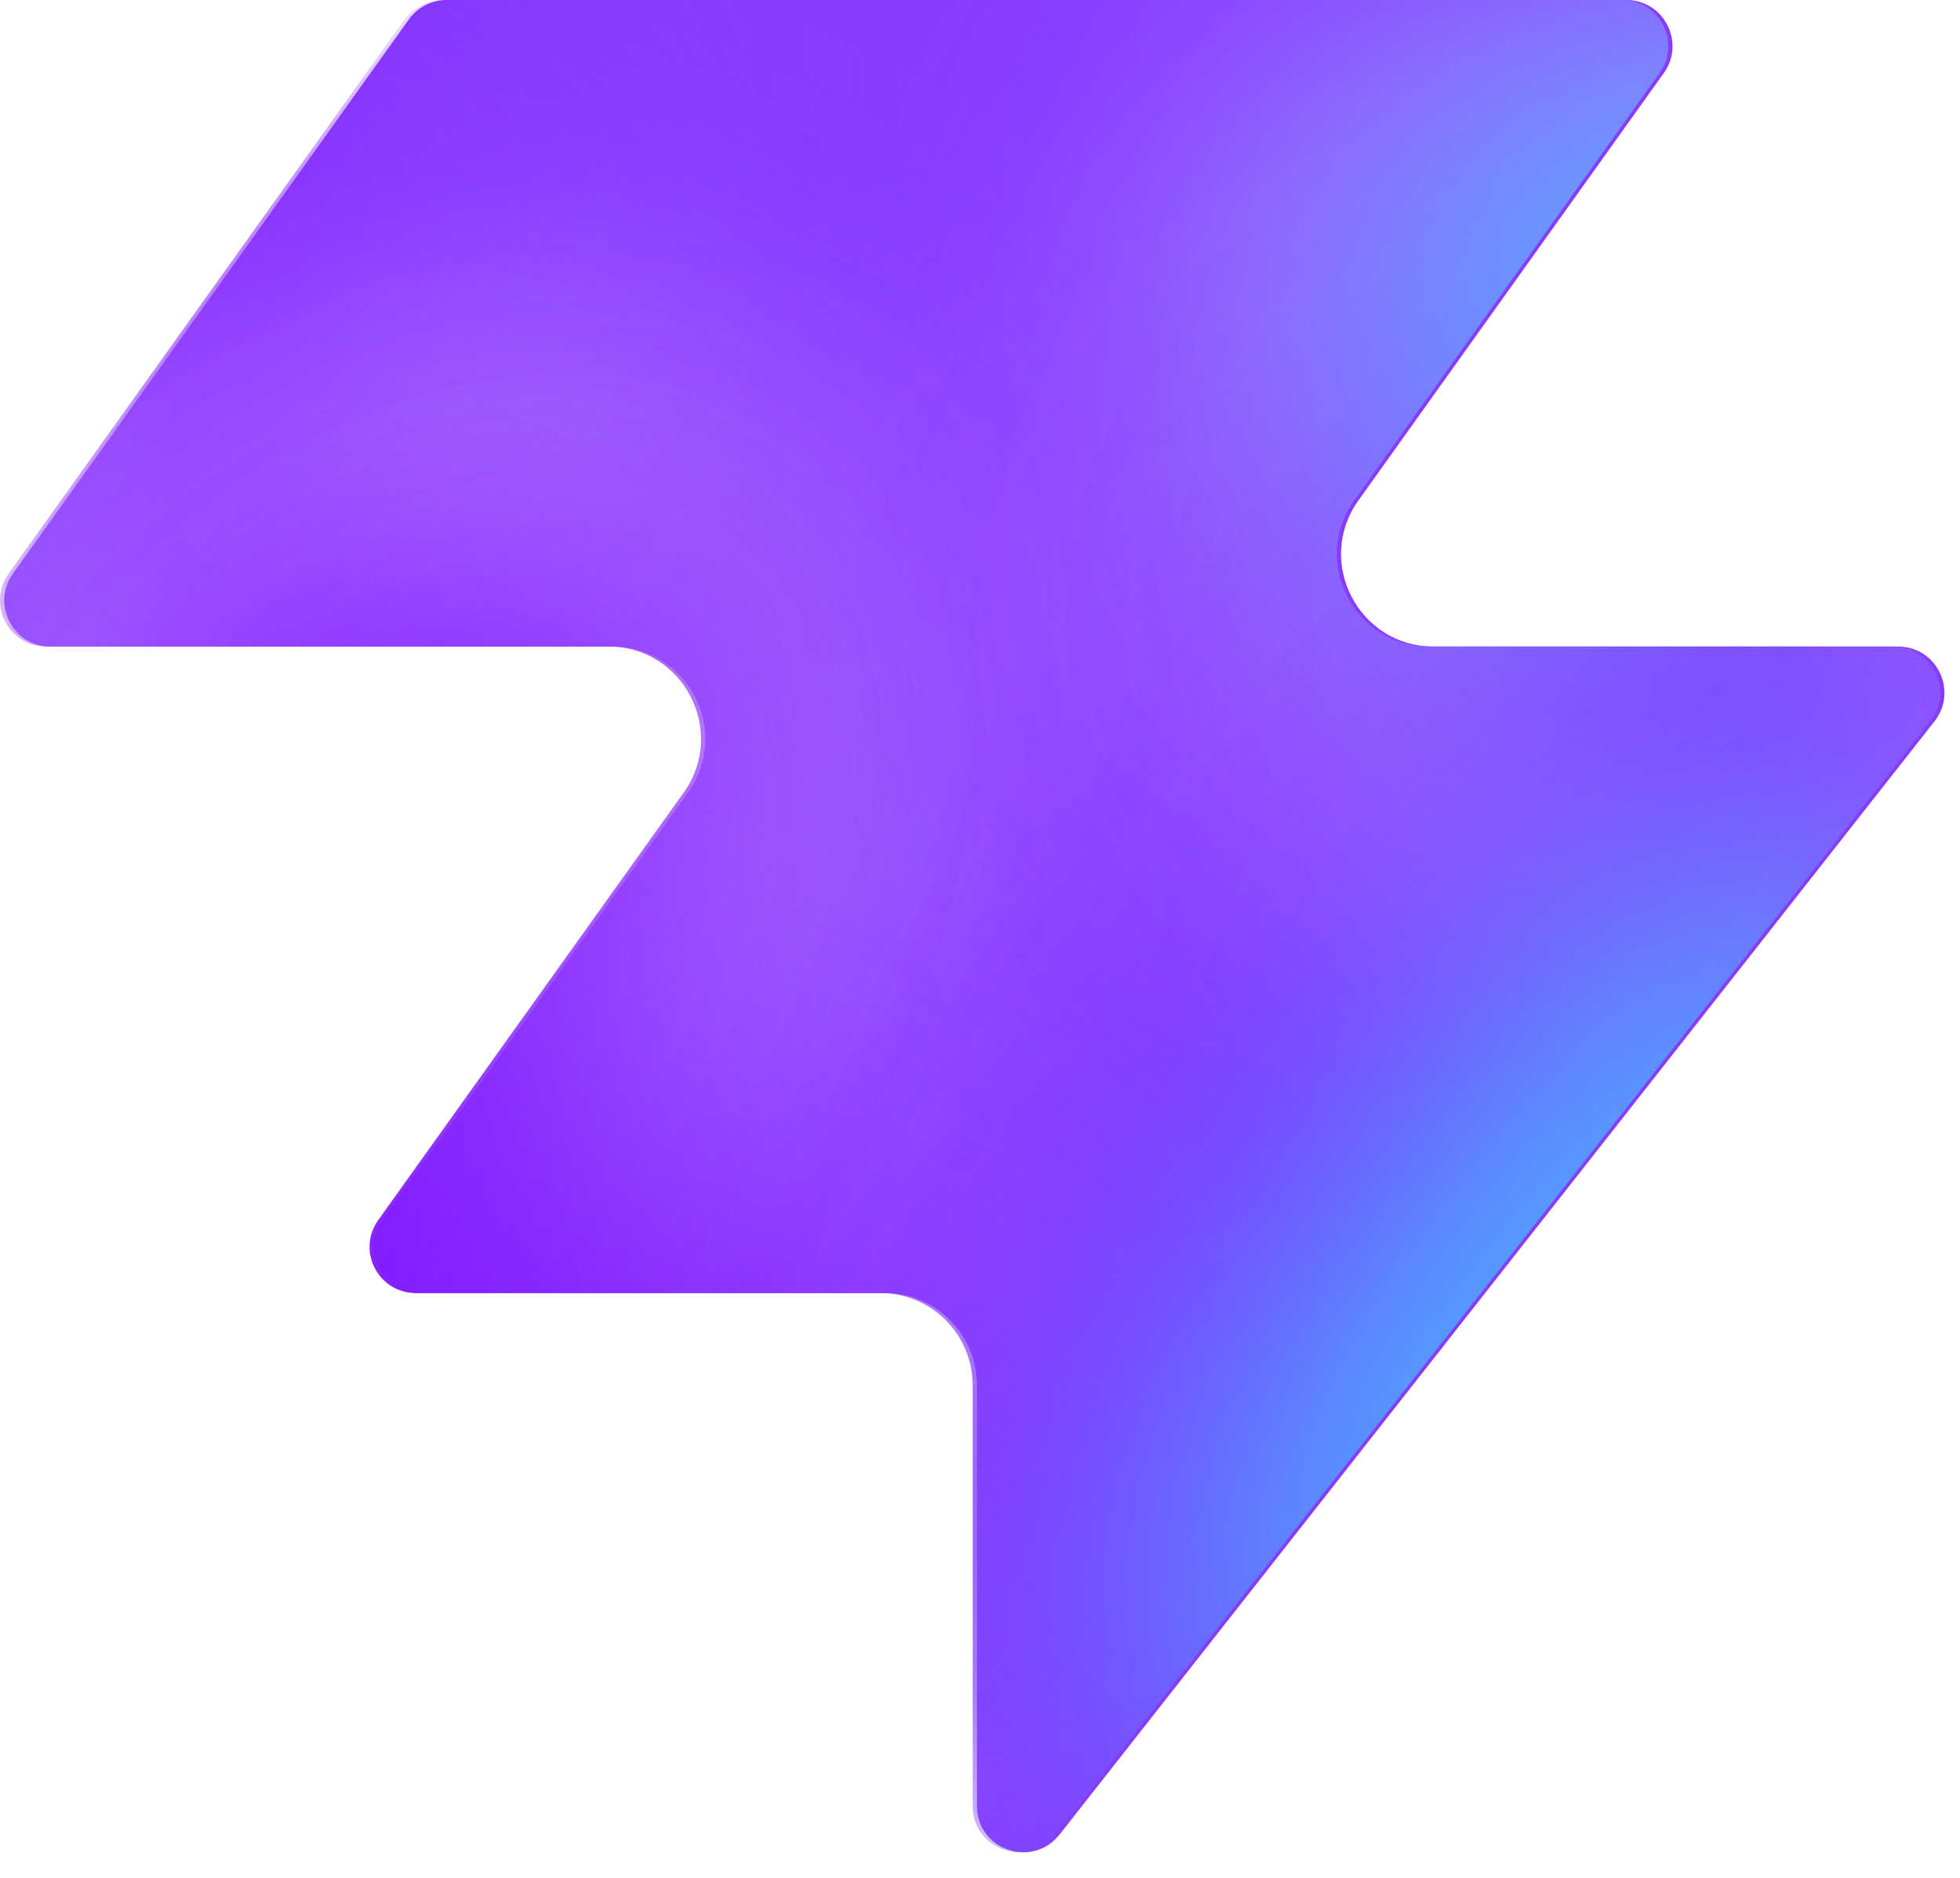
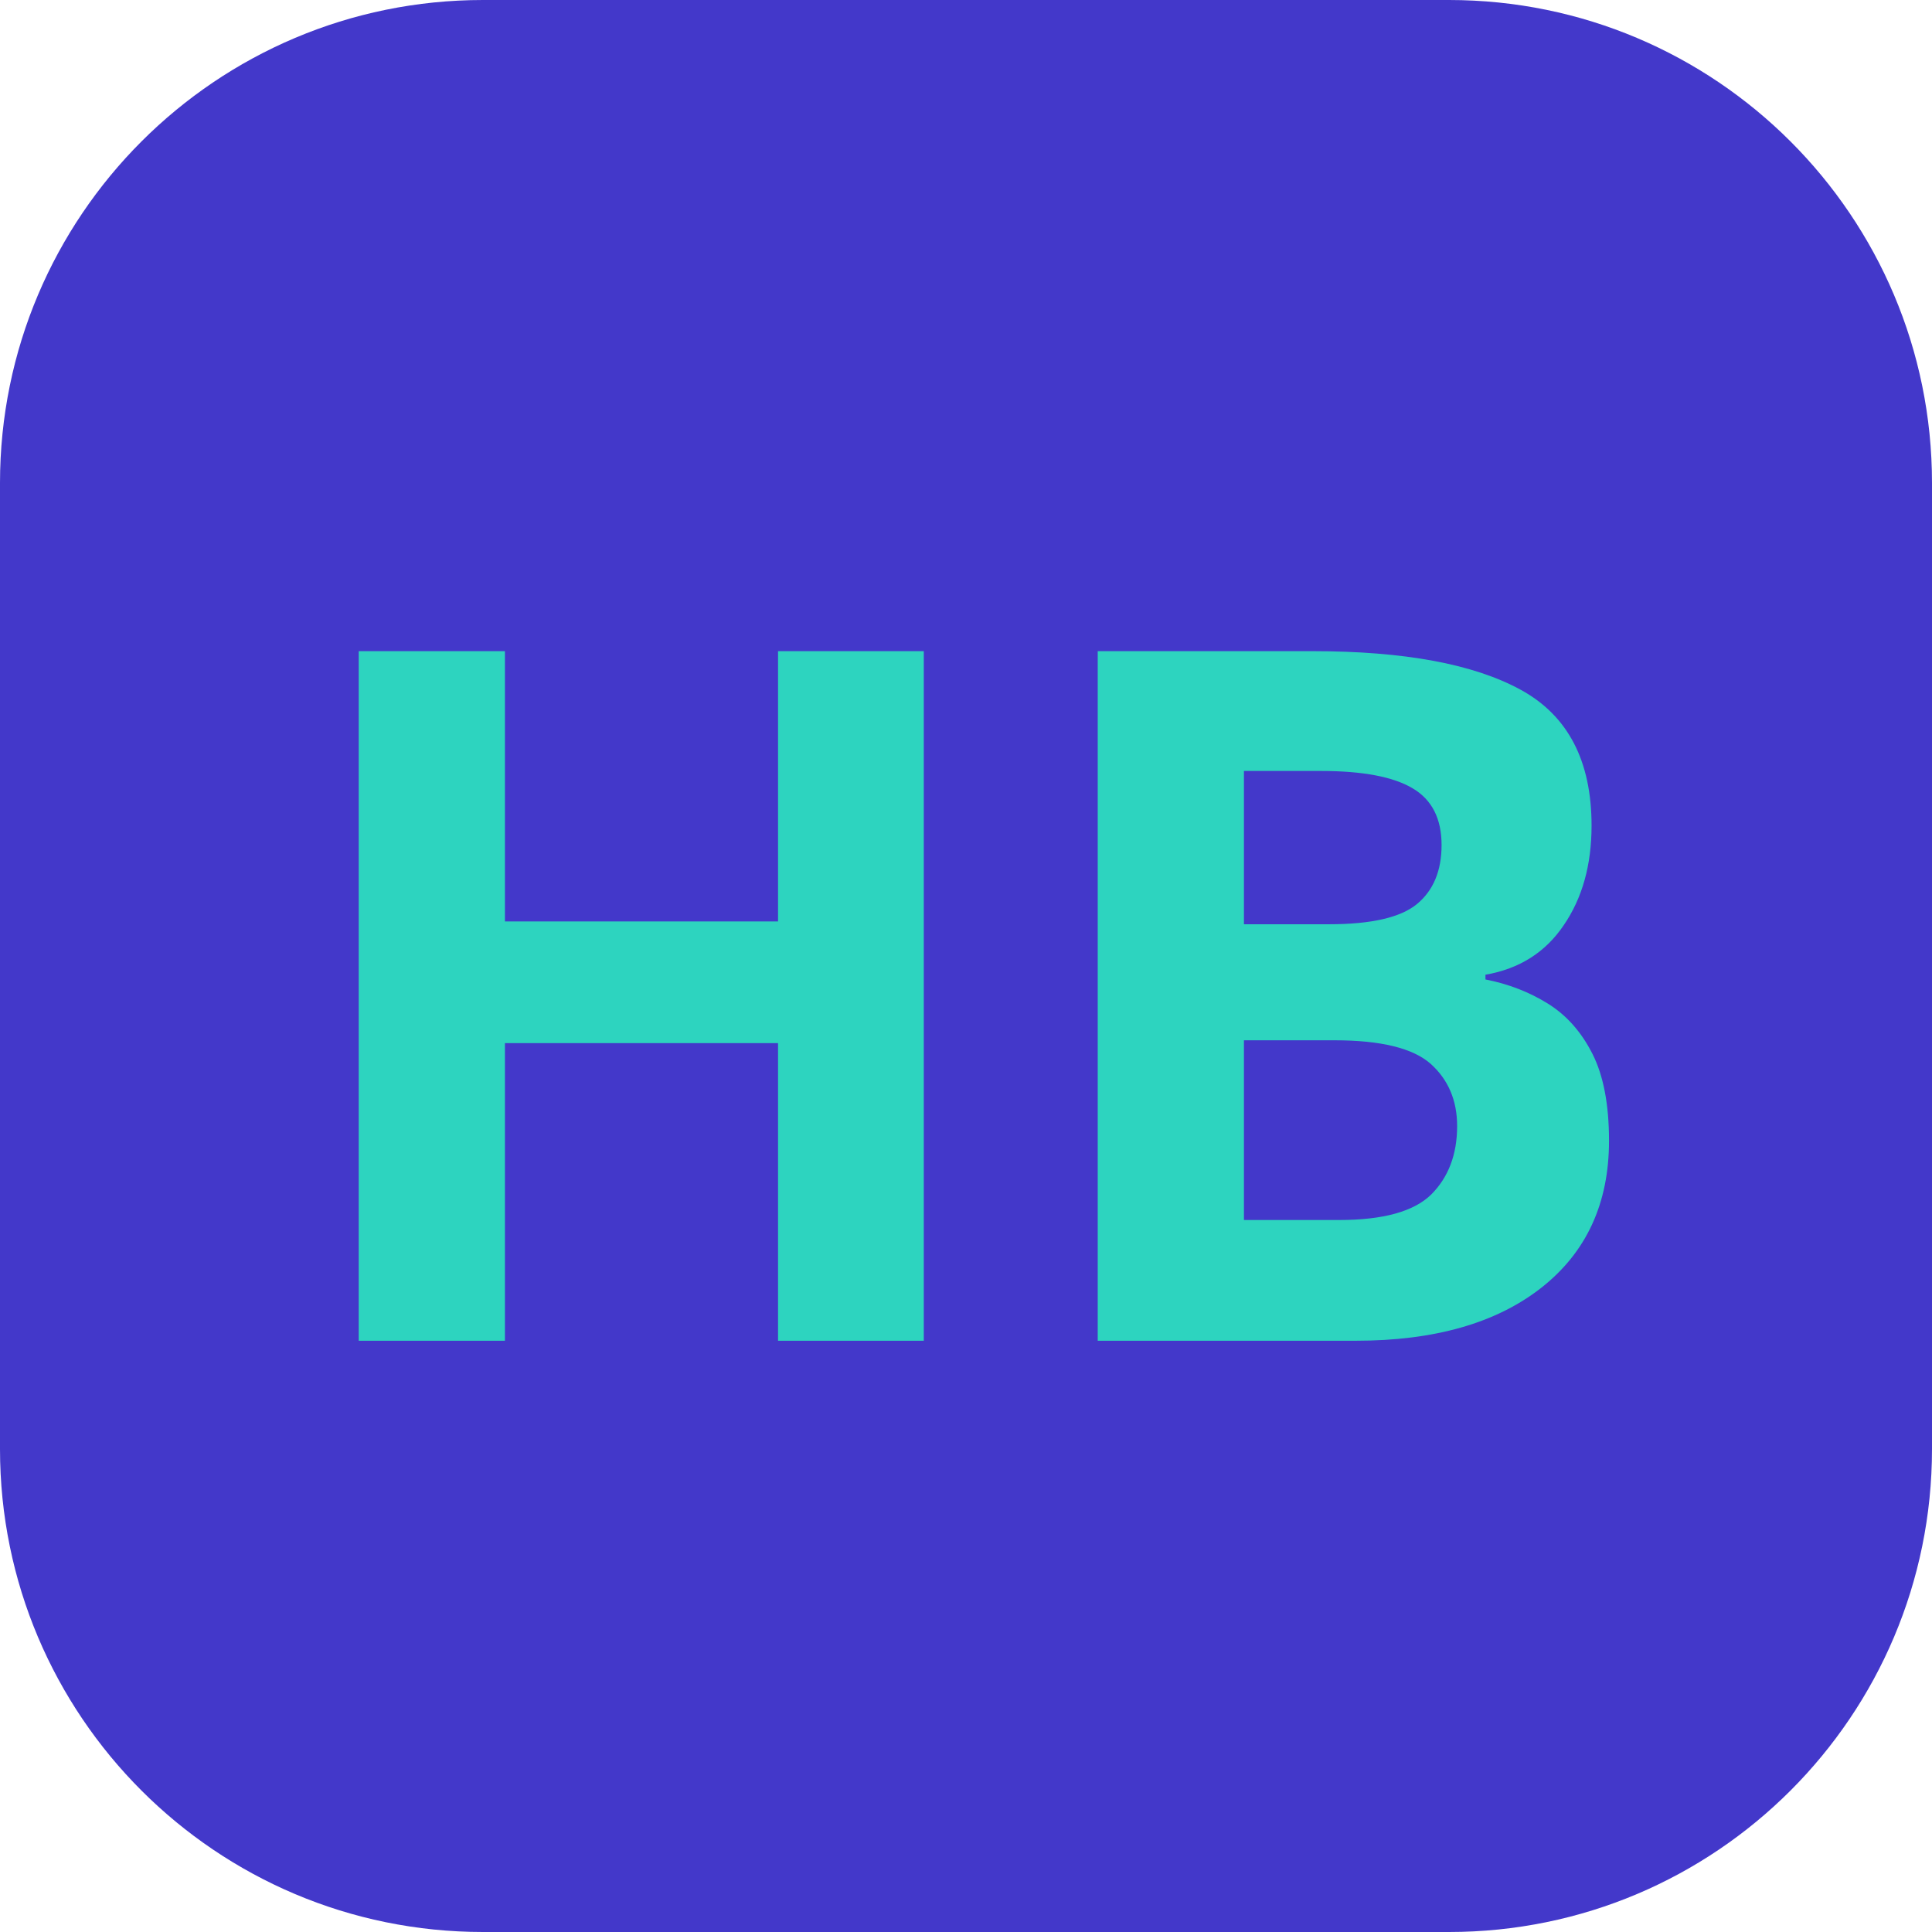
- <svg xmlns="http://www.w3.org/2000/svg" width="48" height="46" fill="none" viewBox="0 0 48 46">
-   <path fill="#863bff" d="M25.946 44.938c-.664.845-2.021.375-2.021-.698V33.937a2.26 2.26 0 0 0-2.262-2.262H10.287c-.92 0-1.456-1.04-.92-1.788l7.48-10.471c1.07-1.497 0-3.578-1.842-3.578H1.237c-.92 0-1.456-1.04-.92-1.788L10.013.474c.214-.297.556-.474.92-.474h28.894c.92 0 1.456 1.04.92 1.788l-7.48 10.471c-1.07 1.498 0 3.579 1.842 3.579h11.377c.943 0 1.473 1.088.89 1.83L25.947 44.94z" style="fill:#863bff;fill:color(display-p3 .525 .23 1);fill-opacity:1" />
-   <mask id="a" width="48" height="46" x="0" y="0" maskUnits="userSpaceOnUse" style="mask-type:alpha">
-     <path fill="#000" d="M25.842 44.938c-.664.844-2.021.375-2.021-.698V33.937a2.26 2.26 0 0 0-2.262-2.262H10.183c-.92 0-1.456-1.04-.92-1.788l7.48-10.471c1.07-1.498 0-3.579-1.842-3.579H1.133c-.92 0-1.456-1.04-.92-1.787L9.91.473c.214-.297.556-.474.92-.474h28.894c.92 0 1.456 1.04.92 1.788l-7.48 10.471c-1.07 1.498 0 3.578 1.842 3.578h11.377c.943 0 1.473 1.088.89 1.832L25.843 44.94z" style="fill:#000;fill-opacity:1" />
-   </mask>
-   <g mask="url(#a)">
-     <g filter="url(#b)">
-       <ellipse cx="5.508" cy="14.704" fill="#ede6ff" rx="5.508" ry="14.704" style="fill:#ede6ff;fill:color(display-p3 .927 .903 1);fill-opacity:1" transform="matrix(.00324 1 1 -.00324 -4.47 31.516)" />
-     </g>
-     <g filter="url(#c)">
-       <ellipse cx="10.399" cy="29.851" fill="#ede6ff" rx="10.399" ry="29.851" style="fill:#ede6ff;fill:color(display-p3 .927 .903 1);fill-opacity:1" transform="matrix(.00324 1 1 -.00324 -39.328 7.883)" />
-     </g>
-     <g filter="url(#d)">
-       <ellipse cx="5.508" cy="30.487" fill="#7e14ff" rx="5.508" ry="30.487" style="fill:#7e14ff;fill:color(display-p3 .492 .077 1);fill-opacity:1" transform="rotate(89.814 -25.913 -14.639)scale(1 -1)" />
-     </g>
-     <g filter="url(#e)">
-       <ellipse cx="5.508" cy="30.599" fill="#7e14ff" rx="5.508" ry="30.599" style="fill:#7e14ff;fill:color(display-p3 .492 .077 1);fill-opacity:1" transform="rotate(89.814 -32.644 -3.334)scale(1 -1)" />
-     </g>
-     <g filter="url(#f)">
-       <ellipse cx="5.508" cy="30.599" fill="#7e14ff" rx="5.508" ry="30.599" style="fill:#7e14ff;fill:color(display-p3 .492 .077 1);fill-opacity:1" transform="matrix(.00324 1 1 -.00324 -34.34 30.47)" />
-     </g>
-     <g filter="url(#g)">
-       <ellipse cx="14.072" cy="22.078" fill="#ede6ff" rx="14.072" ry="22.078" style="fill:#ede6ff;fill:color(display-p3 .927 .903 1);fill-opacity:1" transform="rotate(93.35 24.506 48.493)scale(-1 1)" />
-     </g>
-     <g filter="url(#h)">
-       <ellipse cx="3.47" cy="21.501" fill="#7e14ff" rx="3.47" ry="21.501" style="fill:#7e14ff;fill:color(display-p3 .492 .077 1);fill-opacity:1" transform="rotate(89.009 28.708 47.59)scale(-1 1)" />
-     </g>
-     <g filter="url(#i)">
-       <ellipse cx="3.47" cy="21.501" fill="#7e14ff" rx="3.47" ry="21.501" style="fill:#7e14ff;fill:color(display-p3 .492 .077 1);fill-opacity:1" transform="rotate(89.009 28.708 47.59)scale(-1 1)" />
-     </g>
-     <g filter="url(#j)">
-       <ellipse cx=".387" cy="8.972" fill="#7e14ff" rx="4.407" ry="29.108" style="fill:#7e14ff;fill:color(display-p3 .492 .077 1);fill-opacity:1" transform="rotate(39.51 .387 8.972)" />
-     </g>
-     <g filter="url(#k)">
-       <ellipse cx="47.523" cy="-6.092" fill="#7e14ff" rx="4.407" ry="29.108" style="fill:#7e14ff;fill:color(display-p3 .492 .077 1);fill-opacity:1" transform="rotate(37.892 47.523 -6.092)" />
-     </g>
-     <g filter="url(#l)">
-       <ellipse cx="41.412" cy="6.333" fill="#47bfff" rx="5.971" ry="9.665" style="fill:#47bfff;fill:color(display-p3 .28 .748 1);fill-opacity:1" transform="rotate(37.892 41.412 6.333)" />
-     </g>
-     <g filter="url(#m)">
-       <ellipse cx="-1.879" cy="38.332" fill="#7e14ff" rx="4.407" ry="29.108" style="fill:#7e14ff;fill:color(display-p3 .492 .077 1);fill-opacity:1" transform="rotate(37.892 -1.88 38.332)" />
-     </g>
-     <g filter="url(#n)">
-       <ellipse cx="-1.879" cy="38.332" fill="#7e14ff" rx="4.407" ry="29.108" style="fill:#7e14ff;fill:color(display-p3 .492 .077 1);fill-opacity:1" transform="rotate(37.892 -1.88 38.332)" />
-     </g>
-     <g filter="url(#o)">
-       <ellipse cx="35.651" cy="29.907" fill="#7e14ff" rx="4.407" ry="29.108" style="fill:#7e14ff;fill:color(display-p3 .492 .077 1);fill-opacity:1" transform="rotate(37.892 35.651 29.907)" />
-     </g>
-     <g filter="url(#p)">
-       <ellipse cx="38.418" cy="32.4" fill="#47bfff" rx="5.971" ry="15.297" style="fill:#47bfff;fill:color(display-p3 .28 .748 1);fill-opacity:1" transform="rotate(37.892 38.418 32.4)" />
-     </g>
-   </g>
-   <defs>
-     <filter id="b" width="60.045" height="41.654" x="-19.77" y="16.149" color-interpolation-filters="sRGB" filterUnits="userSpaceOnUse">
-       <feFlood flood-opacity="0" result="BackgroundImageFix" />
-       <feBlend in="SourceGraphic" in2="BackgroundImageFix" result="shape" />
-       <feGaussianBlur result="effect1_foregroundBlur_2002_17158" stdDeviation="7.659" />
-     </filter>
-     <filter id="c" width="90.34" height="51.437" x="-54.613" y="-7.533" color-interpolation-filters="sRGB" filterUnits="userSpaceOnUse">
-       <feFlood flood-opacity="0" result="BackgroundImageFix" />
-       <feBlend in="SourceGraphic" in2="BackgroundImageFix" result="shape" />
-       <feGaussianBlur result="effect1_foregroundBlur_2002_17158" stdDeviation="7.659" />
-     </filter>
-     <filter id="d" width="79.355" height="29.4" x="-49.64" y="2.03" color-interpolation-filters="sRGB" filterUnits="userSpaceOnUse">
-       <feFlood flood-opacity="0" result="BackgroundImageFix" />
-       <feBlend in="SourceGraphic" in2="BackgroundImageFix" result="shape" />
-       <feGaussianBlur result="effect1_foregroundBlur_2002_17158" stdDeviation="4.596" />
-     </filter>
-     <filter id="e" width="79.579" height="29.4" x="-45.045" y="20.029" color-interpolation-filters="sRGB" filterUnits="userSpaceOnUse">
-       <feFlood flood-opacity="0" result="BackgroundImageFix" />
-       <feBlend in="SourceGraphic" in2="BackgroundImageFix" result="shape" />
-       <feGaussianBlur result="effect1_foregroundBlur_2002_17158" stdDeviation="4.596" />
-     </filter>
-     <filter id="f" width="79.579" height="29.4" x="-43.513" y="21.178" color-interpolation-filters="sRGB" filterUnits="userSpaceOnUse">
-       <feFlood flood-opacity="0" result="BackgroundImageFix" />
-       <feBlend in="SourceGraphic" in2="BackgroundImageFix" result="shape" />
-       <feGaussianBlur result="effect1_foregroundBlur_2002_17158" stdDeviation="4.596" />
-     </filter>
-     <filter id="g" width="74.749" height="58.852" x="15.756" y="-17.901" color-interpolation-filters="sRGB" filterUnits="userSpaceOnUse">
-       <feFlood flood-opacity="0" result="BackgroundImageFix" />
-       <feBlend in="SourceGraphic" in2="BackgroundImageFix" result="shape" />
-       <feGaussianBlur result="effect1_foregroundBlur_2002_17158" stdDeviation="7.659" />
-     </filter>
-     <filter id="h" width="61.377" height="25.362" x="23.548" y="2.284" color-interpolation-filters="sRGB" filterUnits="userSpaceOnUse">
-       <feFlood flood-opacity="0" result="BackgroundImageFix" />
-       <feBlend in="SourceGraphic" in2="BackgroundImageFix" result="shape" />
-       <feGaussianBlur result="effect1_foregroundBlur_2002_17158" stdDeviation="4.596" />
-     </filter>
-     <filter id="i" width="61.377" height="25.362" x="23.548" y="2.284" color-interpolation-filters="sRGB" filterUnits="userSpaceOnUse">
-       <feFlood flood-opacity="0" result="BackgroundImageFix" />
-       <feBlend in="SourceGraphic" in2="BackgroundImageFix" result="shape" />
-       <feGaussianBlur result="effect1_foregroundBlur_2002_17158" stdDeviation="4.596" />
-     </filter>
-     <filter id="j" width="56.045" height="63.649" x="-27.636" y="-22.853" color-interpolation-filters="sRGB" filterUnits="userSpaceOnUse">
-       <feFlood flood-opacity="0" result="BackgroundImageFix" />
-       <feBlend in="SourceGraphic" in2="BackgroundImageFix" result="shape" />
-       <feGaussianBlur result="effect1_foregroundBlur_2002_17158" stdDeviation="4.596" />
-     </filter>
-     <filter id="k" width="54.814" height="64.646" x="20.116" y="-38.415" color-interpolation-filters="sRGB" filterUnits="userSpaceOnUse">
-       <feFlood flood-opacity="0" result="BackgroundImageFix" />
-       <feBlend in="SourceGraphic" in2="BackgroundImageFix" result="shape" />
-       <feGaussianBlur result="effect1_foregroundBlur_2002_17158" stdDeviation="4.596" />
-     </filter>
-     <filter id="l" width="33.541" height="35.313" x="24.641" y="-11.323" color-interpolation-filters="sRGB" filterUnits="userSpaceOnUse">
-       <feFlood flood-opacity="0" result="BackgroundImageFix" />
-       <feBlend in="SourceGraphic" in2="BackgroundImageFix" result="shape" />
-       <feGaussianBlur result="effect1_foregroundBlur_2002_17158" stdDeviation="4.596" />
-     </filter>
-     <filter id="m" width="54.814" height="64.646" x="-29.286" y="6.009" color-interpolation-filters="sRGB" filterUnits="userSpaceOnUse">
-       <feFlood flood-opacity="0" result="BackgroundImageFix" />
-       <feBlend in="SourceGraphic" in2="BackgroundImageFix" result="shape" />
-       <feGaussianBlur result="effect1_foregroundBlur_2002_17158" stdDeviation="4.596" />
-     </filter>
-     <filter id="n" width="54.814" height="64.646" x="-29.286" y="6.009" color-interpolation-filters="sRGB" filterUnits="userSpaceOnUse">
-       <feFlood flood-opacity="0" result="BackgroundImageFix" />
-       <feBlend in="SourceGraphic" in2="BackgroundImageFix" result="shape" />
-       <feGaussianBlur result="effect1_foregroundBlur_2002_17158" stdDeviation="4.596" />
-     </filter>
-     <filter id="o" width="54.814" height="64.646" x="8.244" y="-2.416" color-interpolation-filters="sRGB" filterUnits="userSpaceOnUse">
-       <feFlood flood-opacity="0" result="BackgroundImageFix" />
-       <feBlend in="SourceGraphic" in2="BackgroundImageFix" result="shape" />
-       <feGaussianBlur result="effect1_foregroundBlur_2002_17158" stdDeviation="4.596" />
-     </filter>
-     <filter id="p" width="39.409" height="43.623" x="18.713" y="10.588" color-interpolation-filters="sRGB" filterUnits="userSpaceOnUse">
-       <feFlood flood-opacity="0" result="BackgroundImageFix" />
-       <feBlend in="SourceGraphic" in2="BackgroundImageFix" result="shape" />
-       <feGaussianBlur result="effect1_foregroundBlur_2002_17158" stdDeviation="4.596" />
-     </filter>
-   </defs>
+ <svg xmlns="http://www.w3.org/2000/svg" viewBox="0 0 64 64" role="img" aria-label="HumanBridge favicon">
+   <rect width="64" height="64" rx="16" fill="#4338CA" />
+   <text x="50%" y="50%" font-family="sans-serif" font-weight="900" font-size="32" fill="#2DD4BF" text-anchor="middle" dominant-baseline="central">HB</text>
</svg>
